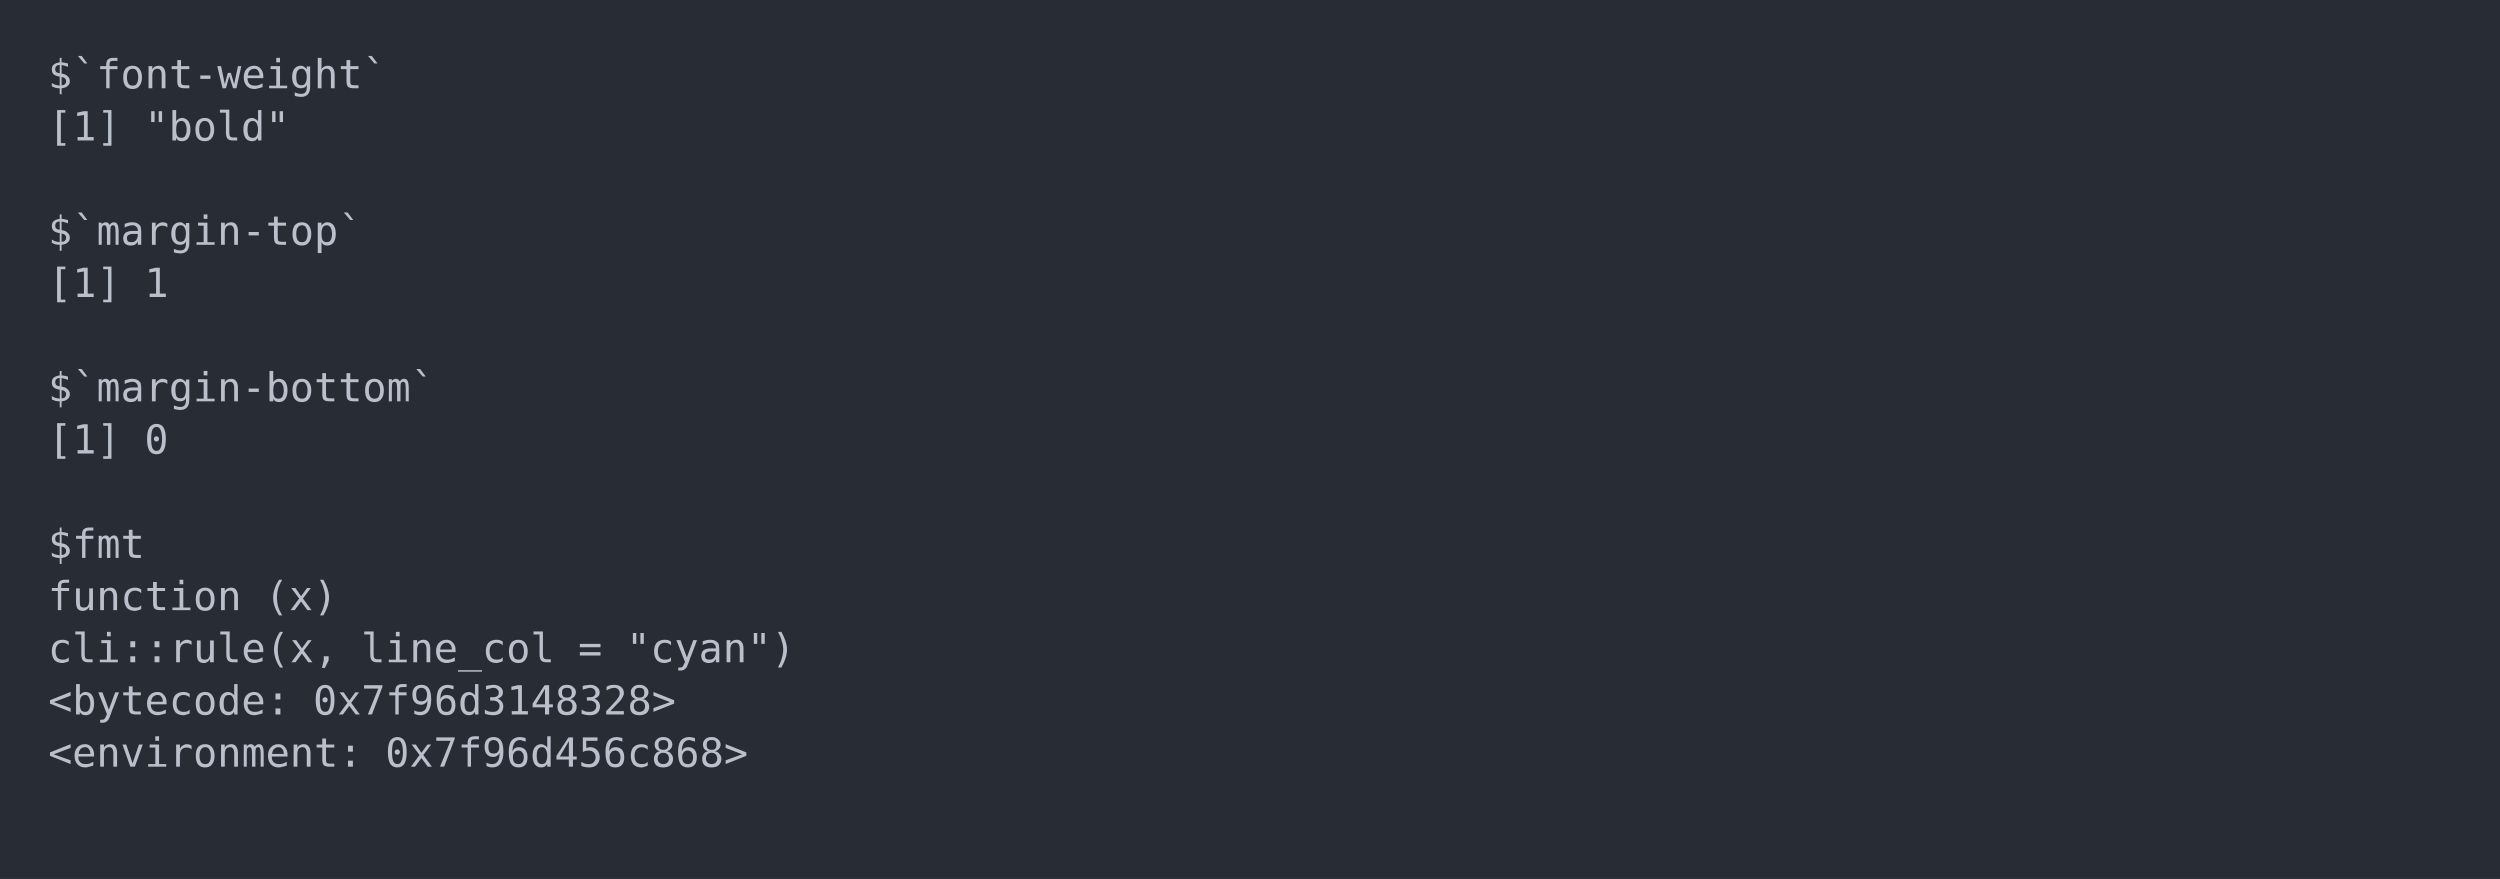
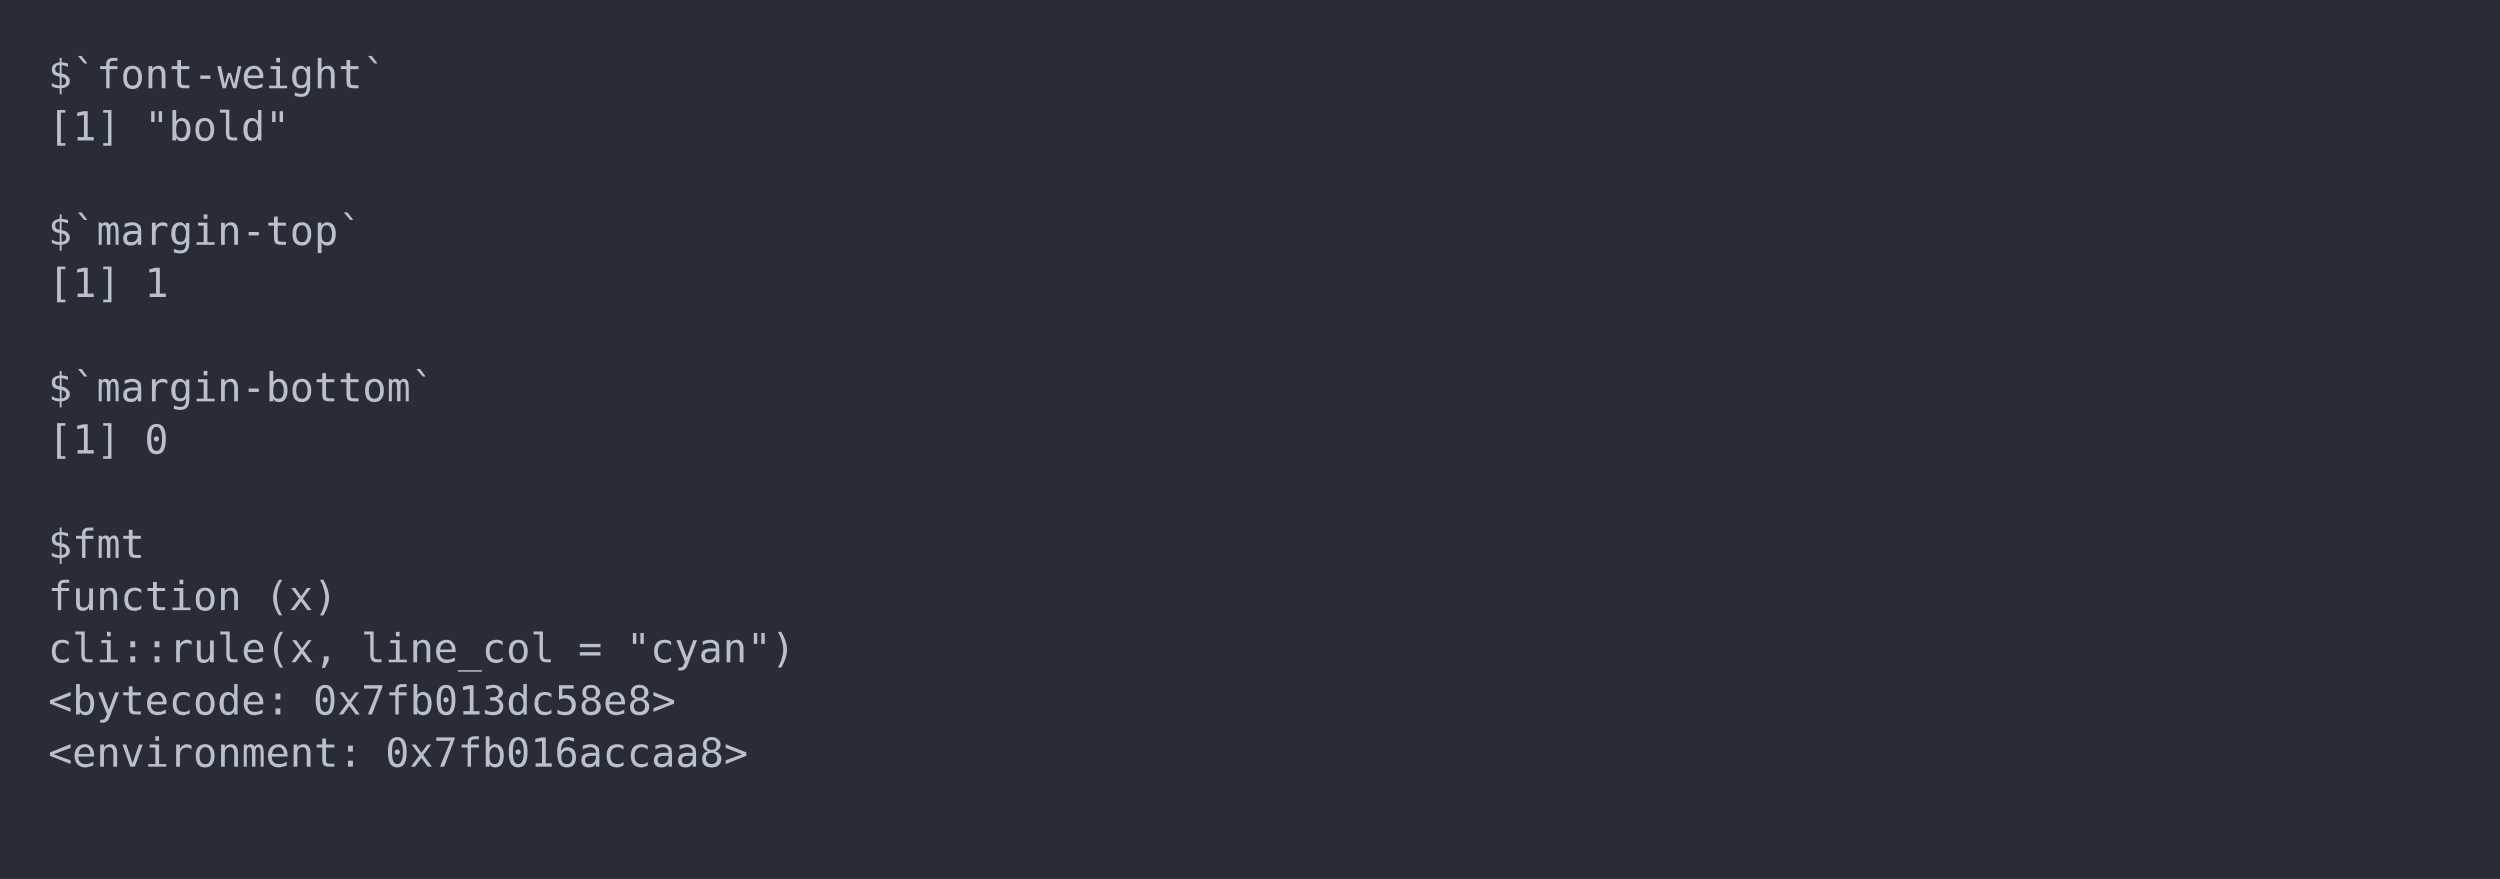
<svg xmlns="http://www.w3.org/2000/svg" xmlns:xlink="http://www.w3.org/1999/xlink" width="1040" height="365.65">
  <rect width="1040" height="365.65" rx="0" ry="0" class="a" />
  <svg height="325.65" viewBox="0 0 100 32.565" width="1000" x="20" y="20">
    <style>.a{fill:rgb(40,45,53)}.b{font-family:'Fira Code',Monaco,Consolas,Menlo,'Bitstream Vera Sans Mono','Powerline Symbols',monospace}.c{fill:transparent}.d{fill:rgb(185,192,203);white-space:pre}</style>
    <g font-family="'Fira Code',Monaco,Consolas,Menlo,'Bitstream Vera Sans Mono','Powerline Symbols',monospace" font-size="1.67" class="b">
      <defs>
        <symbol id="a">
          <rect height="16" width="100" x="0" y="0" class="c" />
        </symbol>
      </defs>
      <rect height="32.565" width="100" class="a" />
      <svg x="0" y="0" width="100">
        <svg x="0">
          <use xlink:href="#a" />
          <text x="0" y="1.67" class="d">$`font-weight`</text>
          <text x="0" y="3.841" class="d">[1]</text>
          <text x="4.008" y="3.841" class="d">"bold"</text>
          <text x="0" y="8.183" class="d">$`margin-top`</text>
          <text x="0" y="10.354" class="d">[1]</text>
          <text x="4.008" y="10.354" class="d">1</text>
          <text x="0" y="14.696" class="d">$`margin-bottom`</text>
          <text x="0" y="16.867" class="d">[1]</text>
          <text x="4.008" y="16.867" class="d">0</text>
          <text x="0" y="21.209" class="d">$fmt</text>
          <text x="0" y="23.38" class="d">function</text>
          <text x="9.018" y="23.38" class="d">(x)</text>
          <text x="0" y="25.551" class="d">cli::rule(x,</text>
          <text x="13.026" y="25.551" class="d">line_col</text>
          <text x="22.044" y="25.551" class="d">=</text>
          <text x="24.048" y="25.551" class="d">"cyan")</text>
          <text x="0" y="27.722" class="d">&lt;bytecode:</text>
-           <text x="11.022" y="27.722" class="d">0x7f96d3148328&gt;</text>
+           <text x="11.022" y="27.722" class="d">0x7fb013dc58e8&gt;</text>
          <text x="0" y="29.893" class="d">&lt;environment:</text>
-           <text x="14.028" y="29.893" class="d">0x7f96d456c868&gt;</text>
+           <text x="14.028" y="29.893" class="d">0x7fb016accaa8&gt;</text>
        </svg>
      </svg>
    </g>
  </svg>
</svg>
